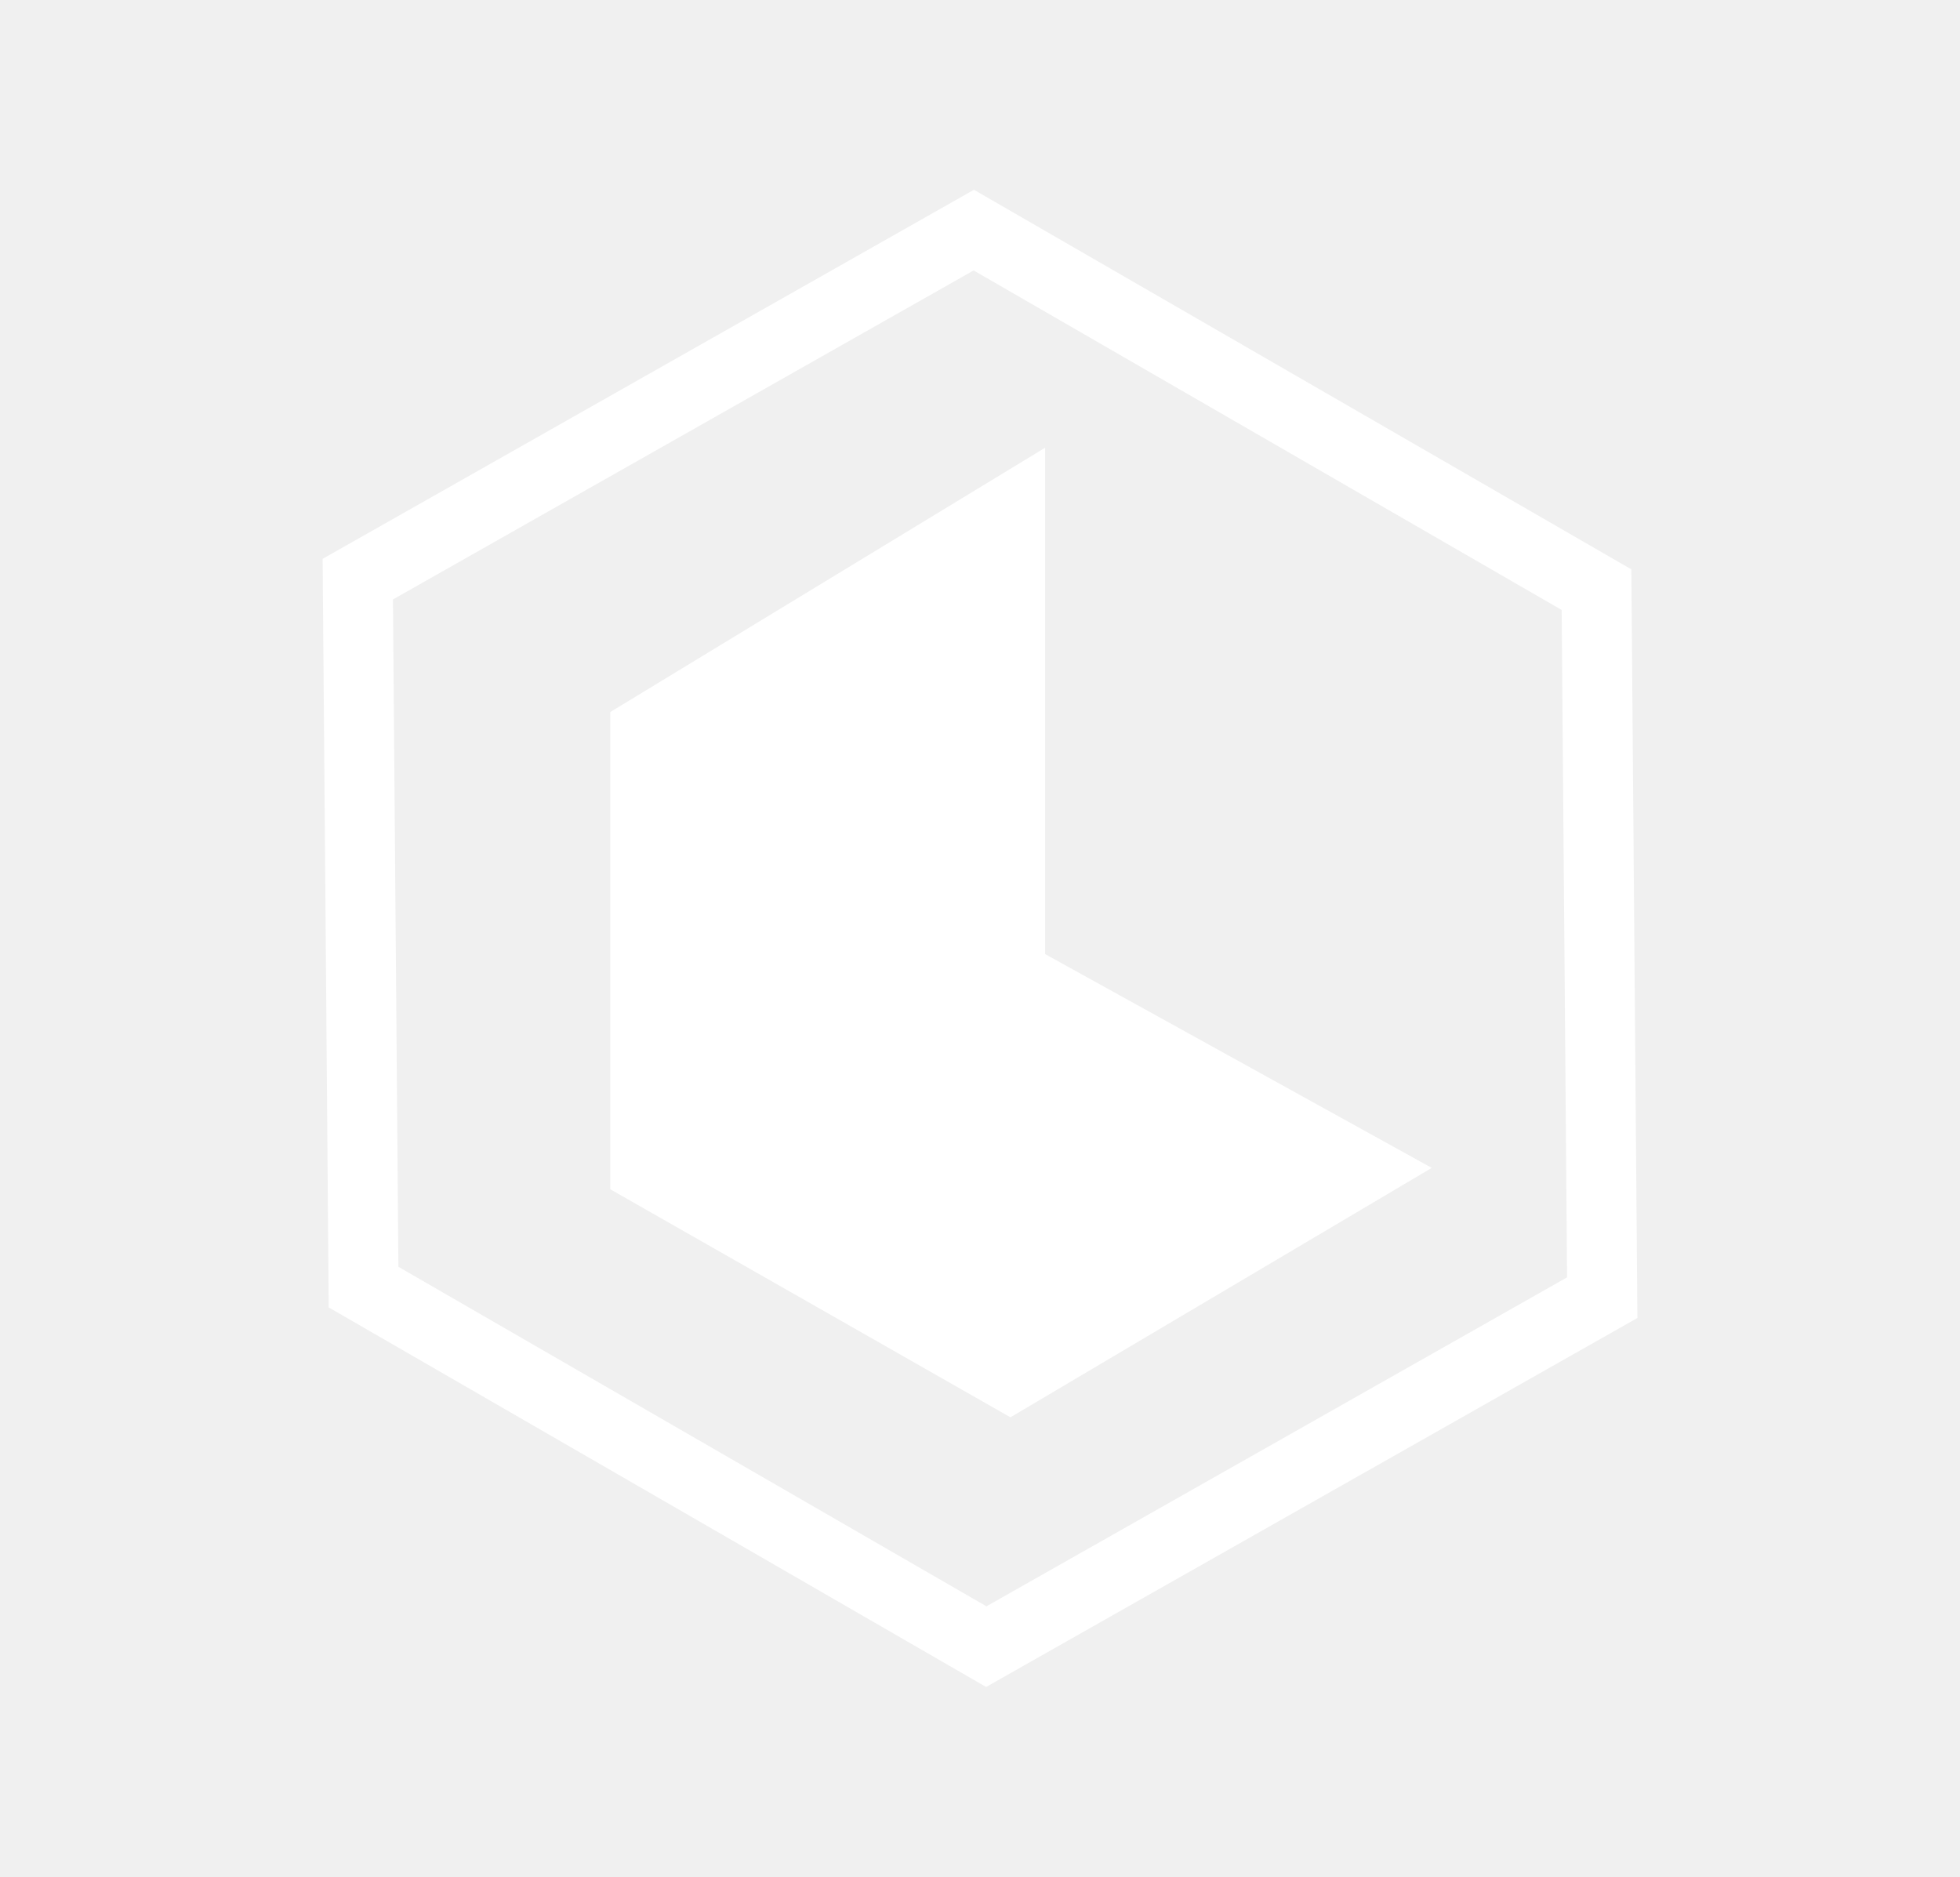
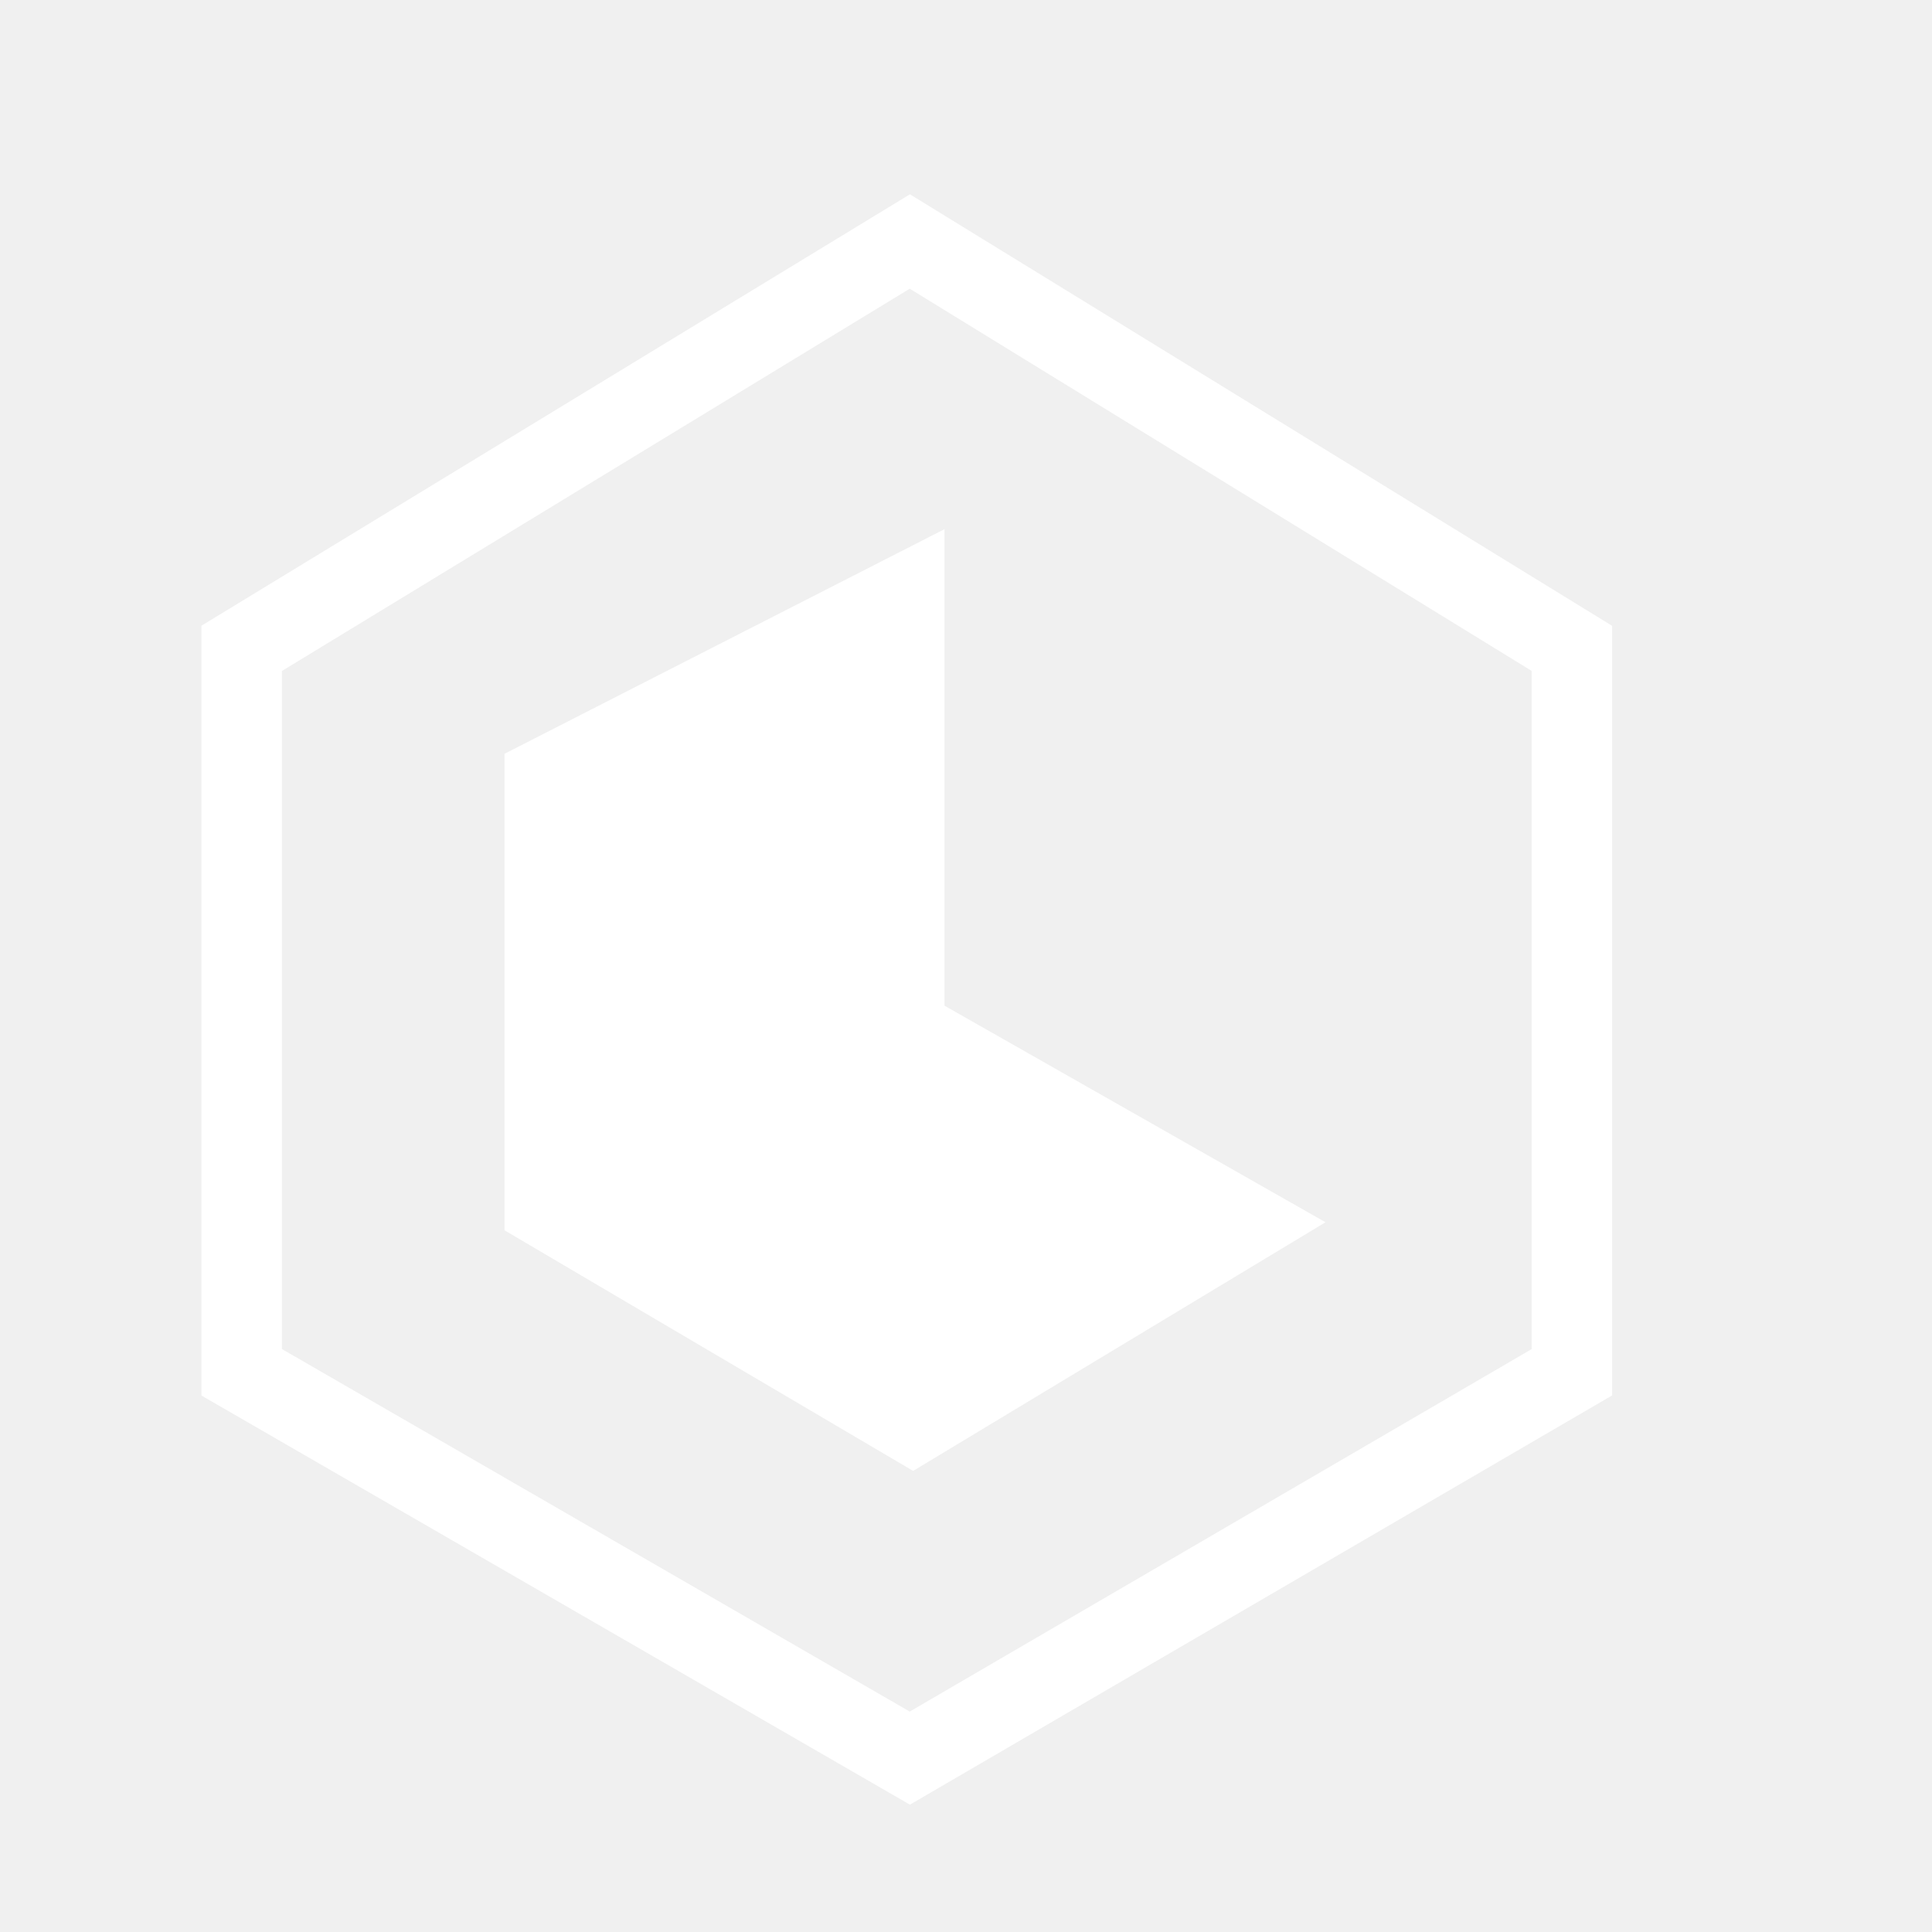
- <svg xmlns="http://www.w3.org/2000/svg" id="Stats" width="28" height="26.809" viewBox="0 0 28 26.809">
-   <path id="Trazado_16" data-name="Trazado 16" d="M5288.372-773.893l-5.212,3.168v6.245l5.212,2.97,5.017-2.97-5.017-2.774Z" transform="translate(-5273.942 781.178)" fill="#fff" stroke="#fff" stroke-width="1" />
-   <g id="Polígono_1" data-name="Polígono 1" transform="translate(9.218) rotate(30)" fill="none">
-     <path d="M16.266,0l5.422,9.218-5.422,9.218H5.422L0,9.218,5.422,0Z" stroke="none" />
-     <path d="M 5.994 1 L 1.16 9.218 L 5.994 17.435 L 15.694 17.435 L 20.528 9.218 L 15.694 1 L 5.994 1 M 5.422 0 L 16.266 0 L 21.688 9.218 L 16.266 18.435 L 5.422 18.435 L -3.814697265625e-06 9.218 L 5.422 0 Z" stroke="none" fill="#fff" />
+ <svg xmlns="http://www.w3.org/2000/svg" id="Componente_30_2" data-name="Componente 30 – 2" width="24" height="24" viewBox="0 0 24 24">
+   <g id="Grupo_698" data-name="Grupo 698" transform="translate(-5277.76 351.549)">
+     <path id="Trazado_25" data-name="Trazado 25" d="M5289.062-348.549l8.224,5.054v8.993l-8.224,4.793-8.3-4.793v-8.993Z" fill="none" stroke="#fff" stroke-width="1" />
+     <path id="Trazado_26" data-name="Trazado 26" d="M5284.527-336.552v-5.327l4.466-2.28v5.394l4.243,2.412-4.136,2.494Z" fill="#fff" stroke="#fff" stroke-width="1" />
  </g>
+   <rect id="Rectángulo_468" data-name="Rectángulo 468" width="24" height="24" fill="none" />
</svg>
